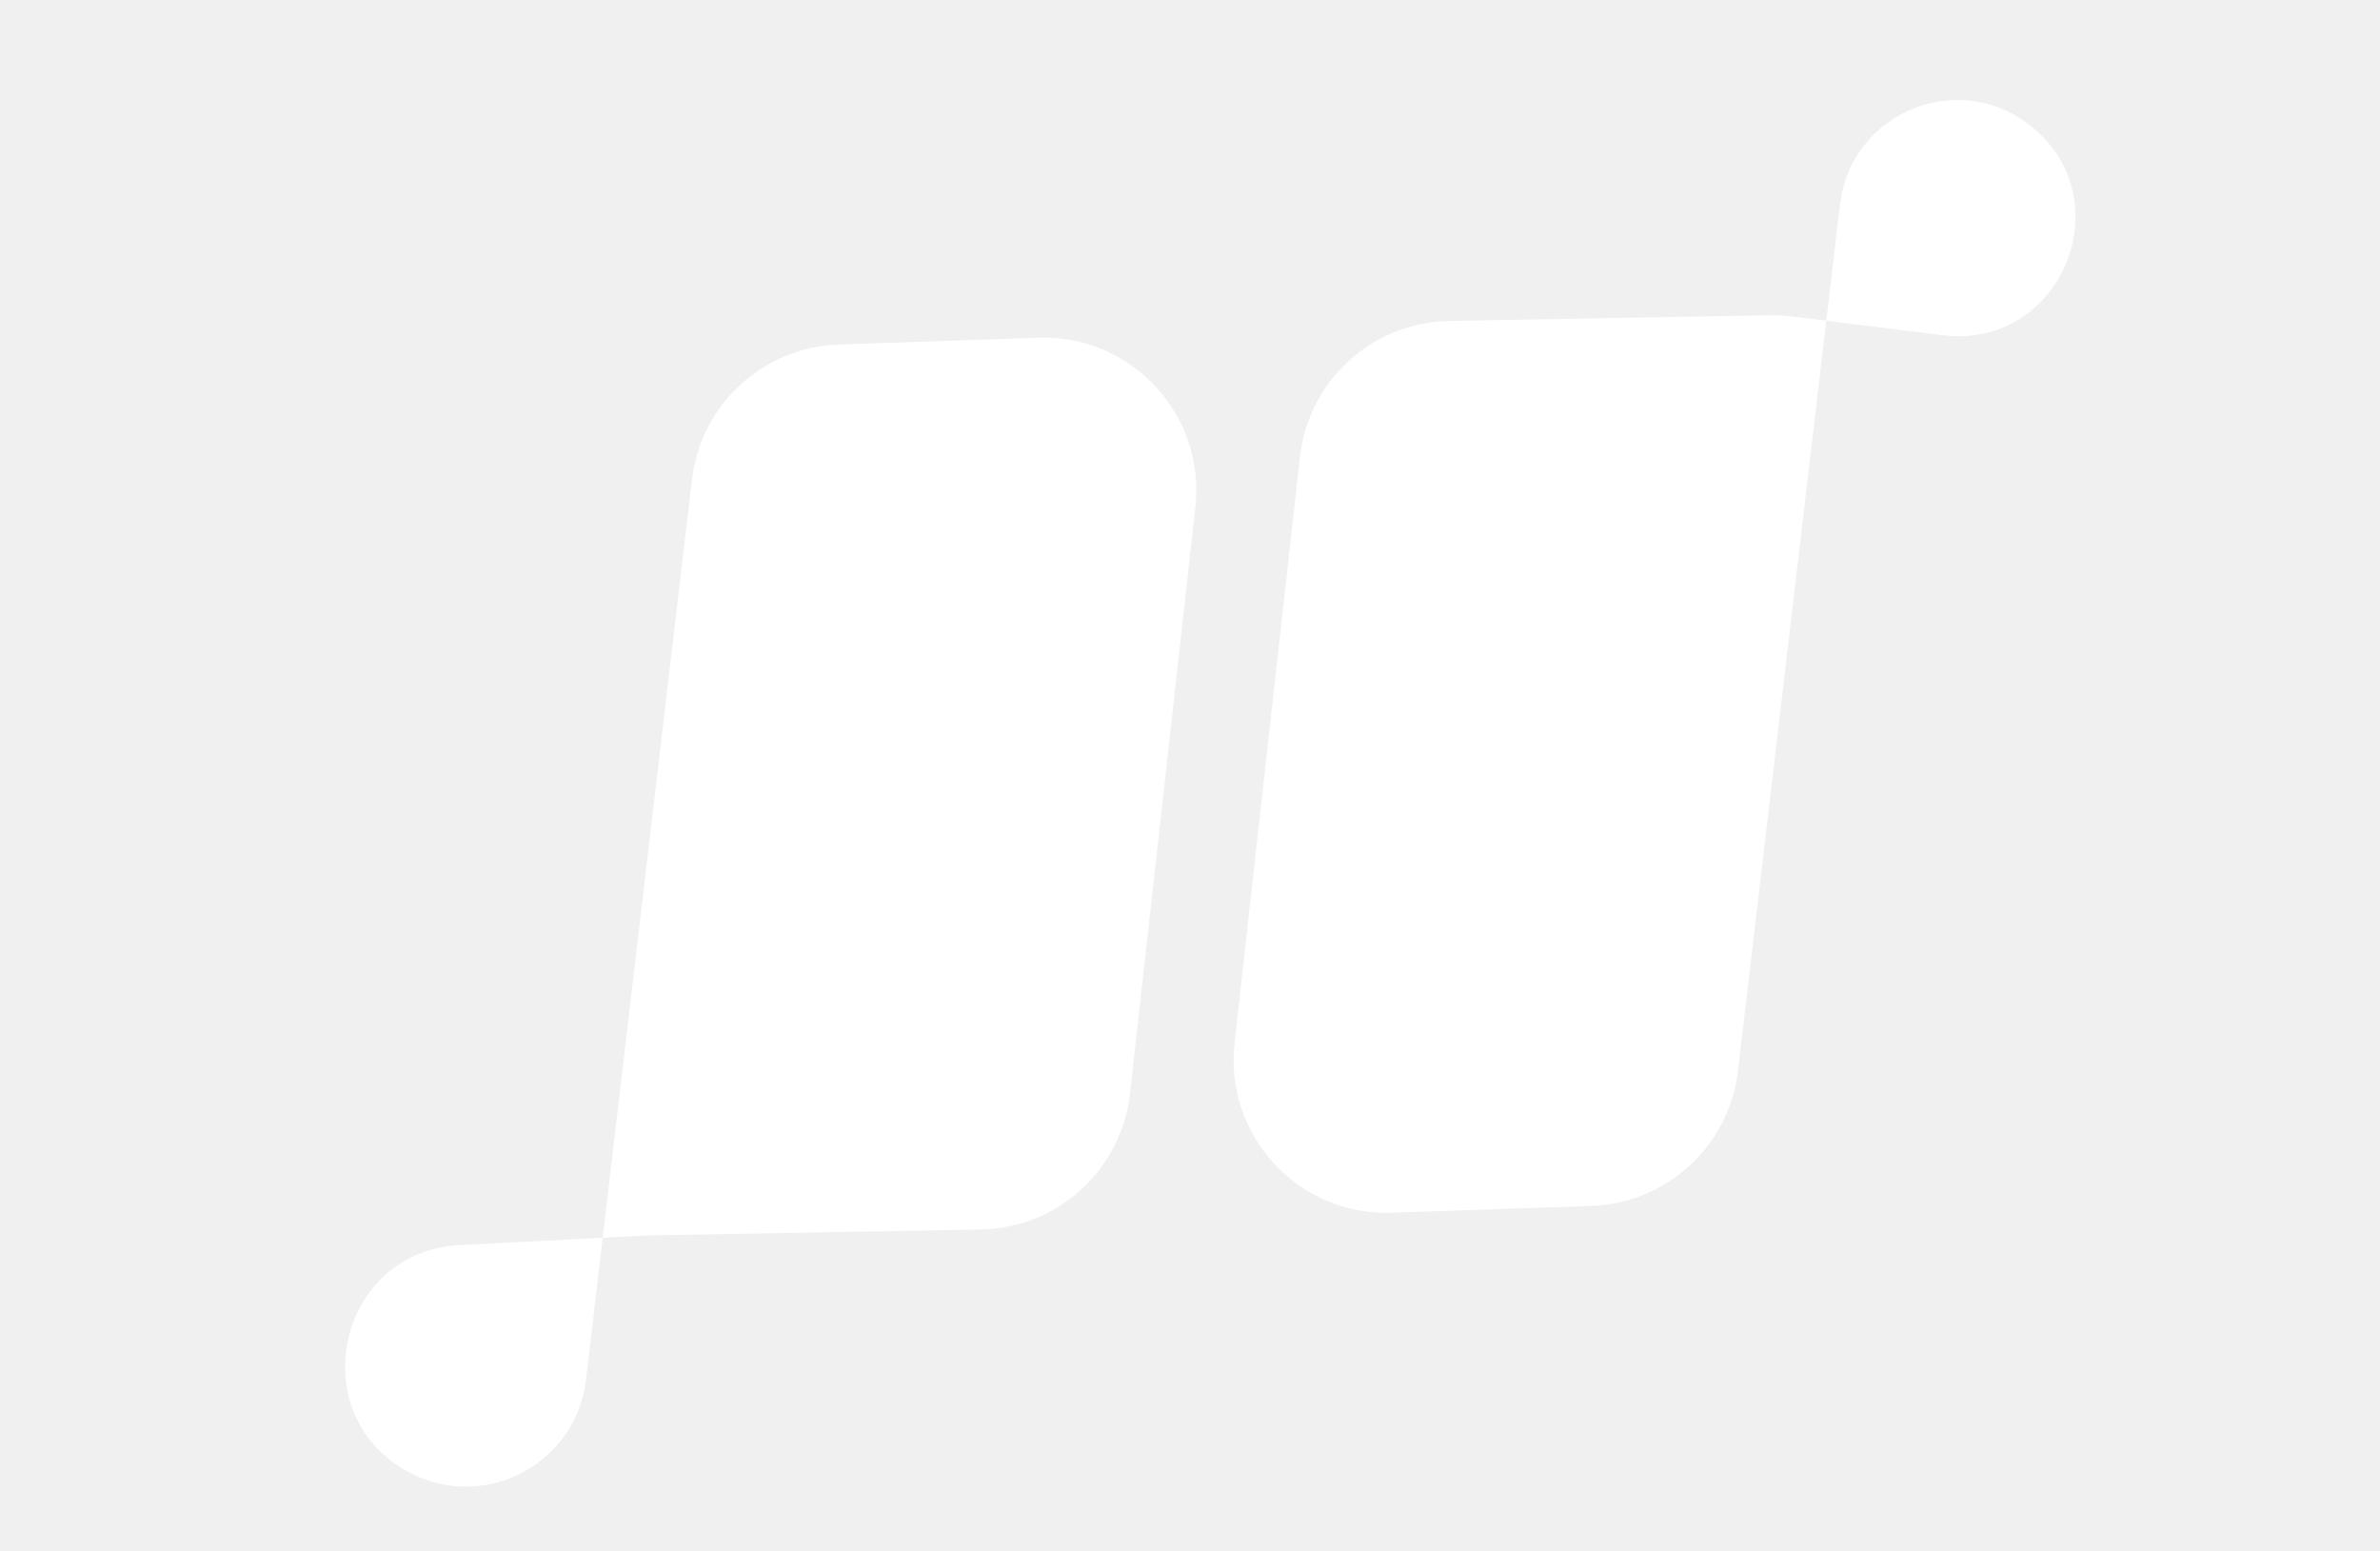
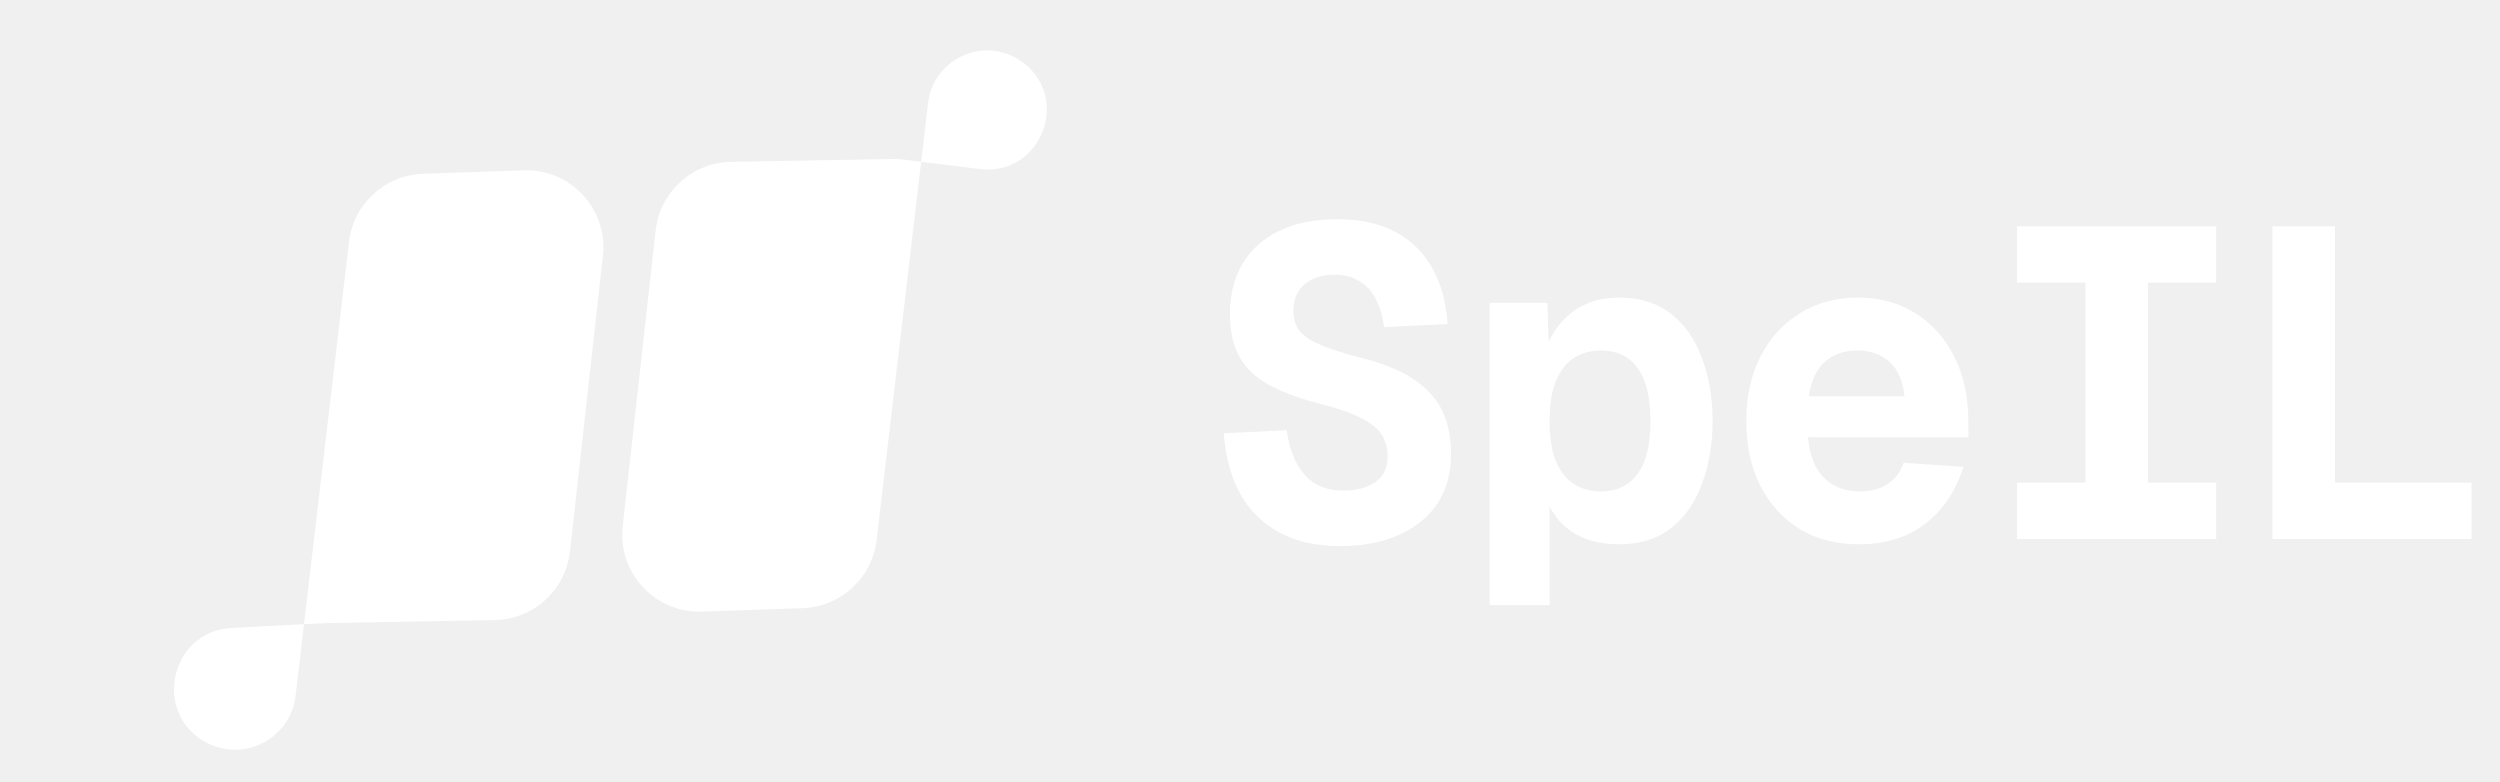
- <svg xmlns="http://www.w3.org/2000/svg" width="109" height="71" viewBox="0 0 109 71" fill="none">
+ <svg xmlns="http://www.w3.org/2000/svg" width="227" height="71" viewBox="0 0 227 71" fill="none">
  <path d="M31.692 21.955C32.096 18.521 34.948 15.897 38.404 15.778L47.549 15.465C51.816 15.318 55.219 18.993 54.746 23.236L51.752 50.079C51.362 53.575 48.437 56.239 44.919 56.302L29.727 56.572L21.059 57.015C15.376 57.305 13.781 64.955 18.875 67.493C22.303 69.2 26.388 66.992 26.836 63.188L31.692 21.955Z" fill="white" />
  <path d="M79.595 49.045C79.19 52.479 76.339 55.103 72.883 55.222L63.738 55.535C59.471 55.682 56.068 52.007 56.541 47.764L59.535 20.921C59.925 17.424 62.85 14.761 66.367 14.698L81.063 14.437C81.394 14.431 81.724 14.448 82.052 14.489L88.966 15.35C94.453 16.033 97.302 9.01 92.889 5.678C89.559 3.163 84.757 5.213 84.269 9.357L79.595 49.045Z" fill="white" />
+   <path d="M121.679 49.583C119.519 49.583 117.679 49.17 116.159 48.343C114.639 47.517 113.452 46.343 112.599 44.823C111.772 43.303 111.279 41.477 111.119 39.343L116.839 39.063C116.999 40.263 117.306 41.277 117.759 42.103C118.212 42.93 118.786 43.543 119.479 43.943C120.172 44.343 120.999 44.543 121.959 44.543C122.812 44.543 123.532 44.423 124.119 44.183C124.732 43.943 125.199 43.597 125.519 43.143C125.839 42.663 125.999 42.09 125.999 41.423C125.999 40.703 125.826 40.063 125.479 39.503C125.132 38.943 124.519 38.437 123.639 37.983C122.786 37.53 121.572 37.103 119.999 36.703C118.106 36.223 116.532 35.65 115.279 34.983C114.052 34.317 113.146 33.463 112.559 32.423C111.972 31.383 111.679 30.077 111.679 28.503C111.679 26.77 112.052 25.263 112.799 23.983C113.572 22.677 114.679 21.677 116.119 20.983C117.586 20.263 119.359 19.903 121.439 19.903C123.466 19.903 125.199 20.277 126.639 21.023C128.079 21.77 129.199 22.85 129.999 24.263C130.826 25.677 131.306 27.397 131.439 29.423L125.679 29.703C125.546 28.717 125.292 27.863 124.919 27.143C124.546 26.423 124.039 25.877 123.399 25.503C122.786 25.13 122.052 24.943 121.199 24.943C120.052 24.943 119.132 25.237 118.439 25.823C117.772 26.41 117.439 27.21 117.439 28.223C117.439 28.89 117.599 29.463 117.919 29.943C118.266 30.423 118.852 30.85 119.679 31.223C120.532 31.597 121.692 31.983 123.159 32.383C125.319 32.89 127.026 33.557 128.279 34.383C129.532 35.21 130.426 36.183 130.959 37.303C131.492 38.423 131.759 39.73 131.759 41.223C131.759 42.93 131.359 44.41 130.559 45.663C129.759 46.89 128.599 47.85 127.079 48.543C125.586 49.237 123.786 49.583 121.679 49.583ZM135.263 54.943V27.503H140.503L140.663 32.463L140.143 32.223C140.703 30.543 141.557 29.263 142.703 28.383C143.85 27.477 145.29 27.023 147.023 27.023C148.917 27.023 150.49 27.517 151.743 28.503C152.997 29.49 153.93 30.837 154.543 32.543C155.183 34.223 155.503 36.117 155.503 38.223C155.503 40.303 155.183 42.197 154.543 43.903C153.93 45.61 152.997 46.957 151.743 47.943C150.49 48.93 148.917 49.423 147.023 49.423C145.877 49.423 144.85 49.25 143.943 48.903C143.037 48.557 142.263 48.037 141.623 47.343C141.01 46.623 140.503 45.743 140.103 44.703L140.703 44.183V54.943H135.263ZM145.343 44.623C146.783 44.623 147.89 44.103 148.663 43.063C149.463 42.023 149.863 40.41 149.863 38.223C149.863 36.037 149.463 34.423 148.663 33.383C147.89 32.343 146.783 31.823 145.343 31.823C144.437 31.823 143.623 32.05 142.903 32.503C142.21 32.957 141.663 33.663 141.263 34.623C140.89 35.557 140.703 36.757 140.703 38.223C140.703 39.69 140.89 40.903 141.263 41.863C141.663 42.797 142.21 43.49 142.903 43.943C143.623 44.397 144.437 44.623 145.343 44.623ZM168.768 49.423C166.768 49.423 164.994 48.97 163.448 48.063C161.928 47.13 160.728 45.823 159.848 44.143C158.994 42.463 158.568 40.49 158.568 38.223C158.568 36.01 158.994 34.063 159.848 32.383C160.701 30.703 161.888 29.397 163.408 28.463C164.928 27.503 166.688 27.023 168.688 27.023C170.661 27.023 172.394 27.49 173.888 28.423C175.408 29.357 176.594 30.677 177.448 32.383C178.301 34.063 178.728 36.05 178.728 38.343V39.703H164.168C164.301 41.303 164.781 42.53 165.608 43.383C166.461 44.21 167.554 44.623 168.888 44.623C169.874 44.623 170.714 44.397 171.408 43.943C172.101 43.463 172.581 42.823 172.848 42.023L178.288 42.383C177.568 44.623 176.394 46.357 174.768 47.583C173.168 48.81 171.168 49.423 168.768 49.423ZM164.248 35.983H172.928C172.794 34.597 172.341 33.557 171.568 32.863C170.794 32.17 169.821 31.823 168.648 31.823C167.421 31.823 166.421 32.183 165.648 32.903C164.901 33.597 164.434 34.623 164.248 35.983ZM183.152 48.943V43.823H189.352V25.663H183.152V20.543H201.232V25.663H195.032V43.823H201.232V48.943H183.152ZM206.337 48.943V20.543H212.017V47.303L207.857 43.823H224.417V48.943H206.337Z" fill="white" />
</svg>
